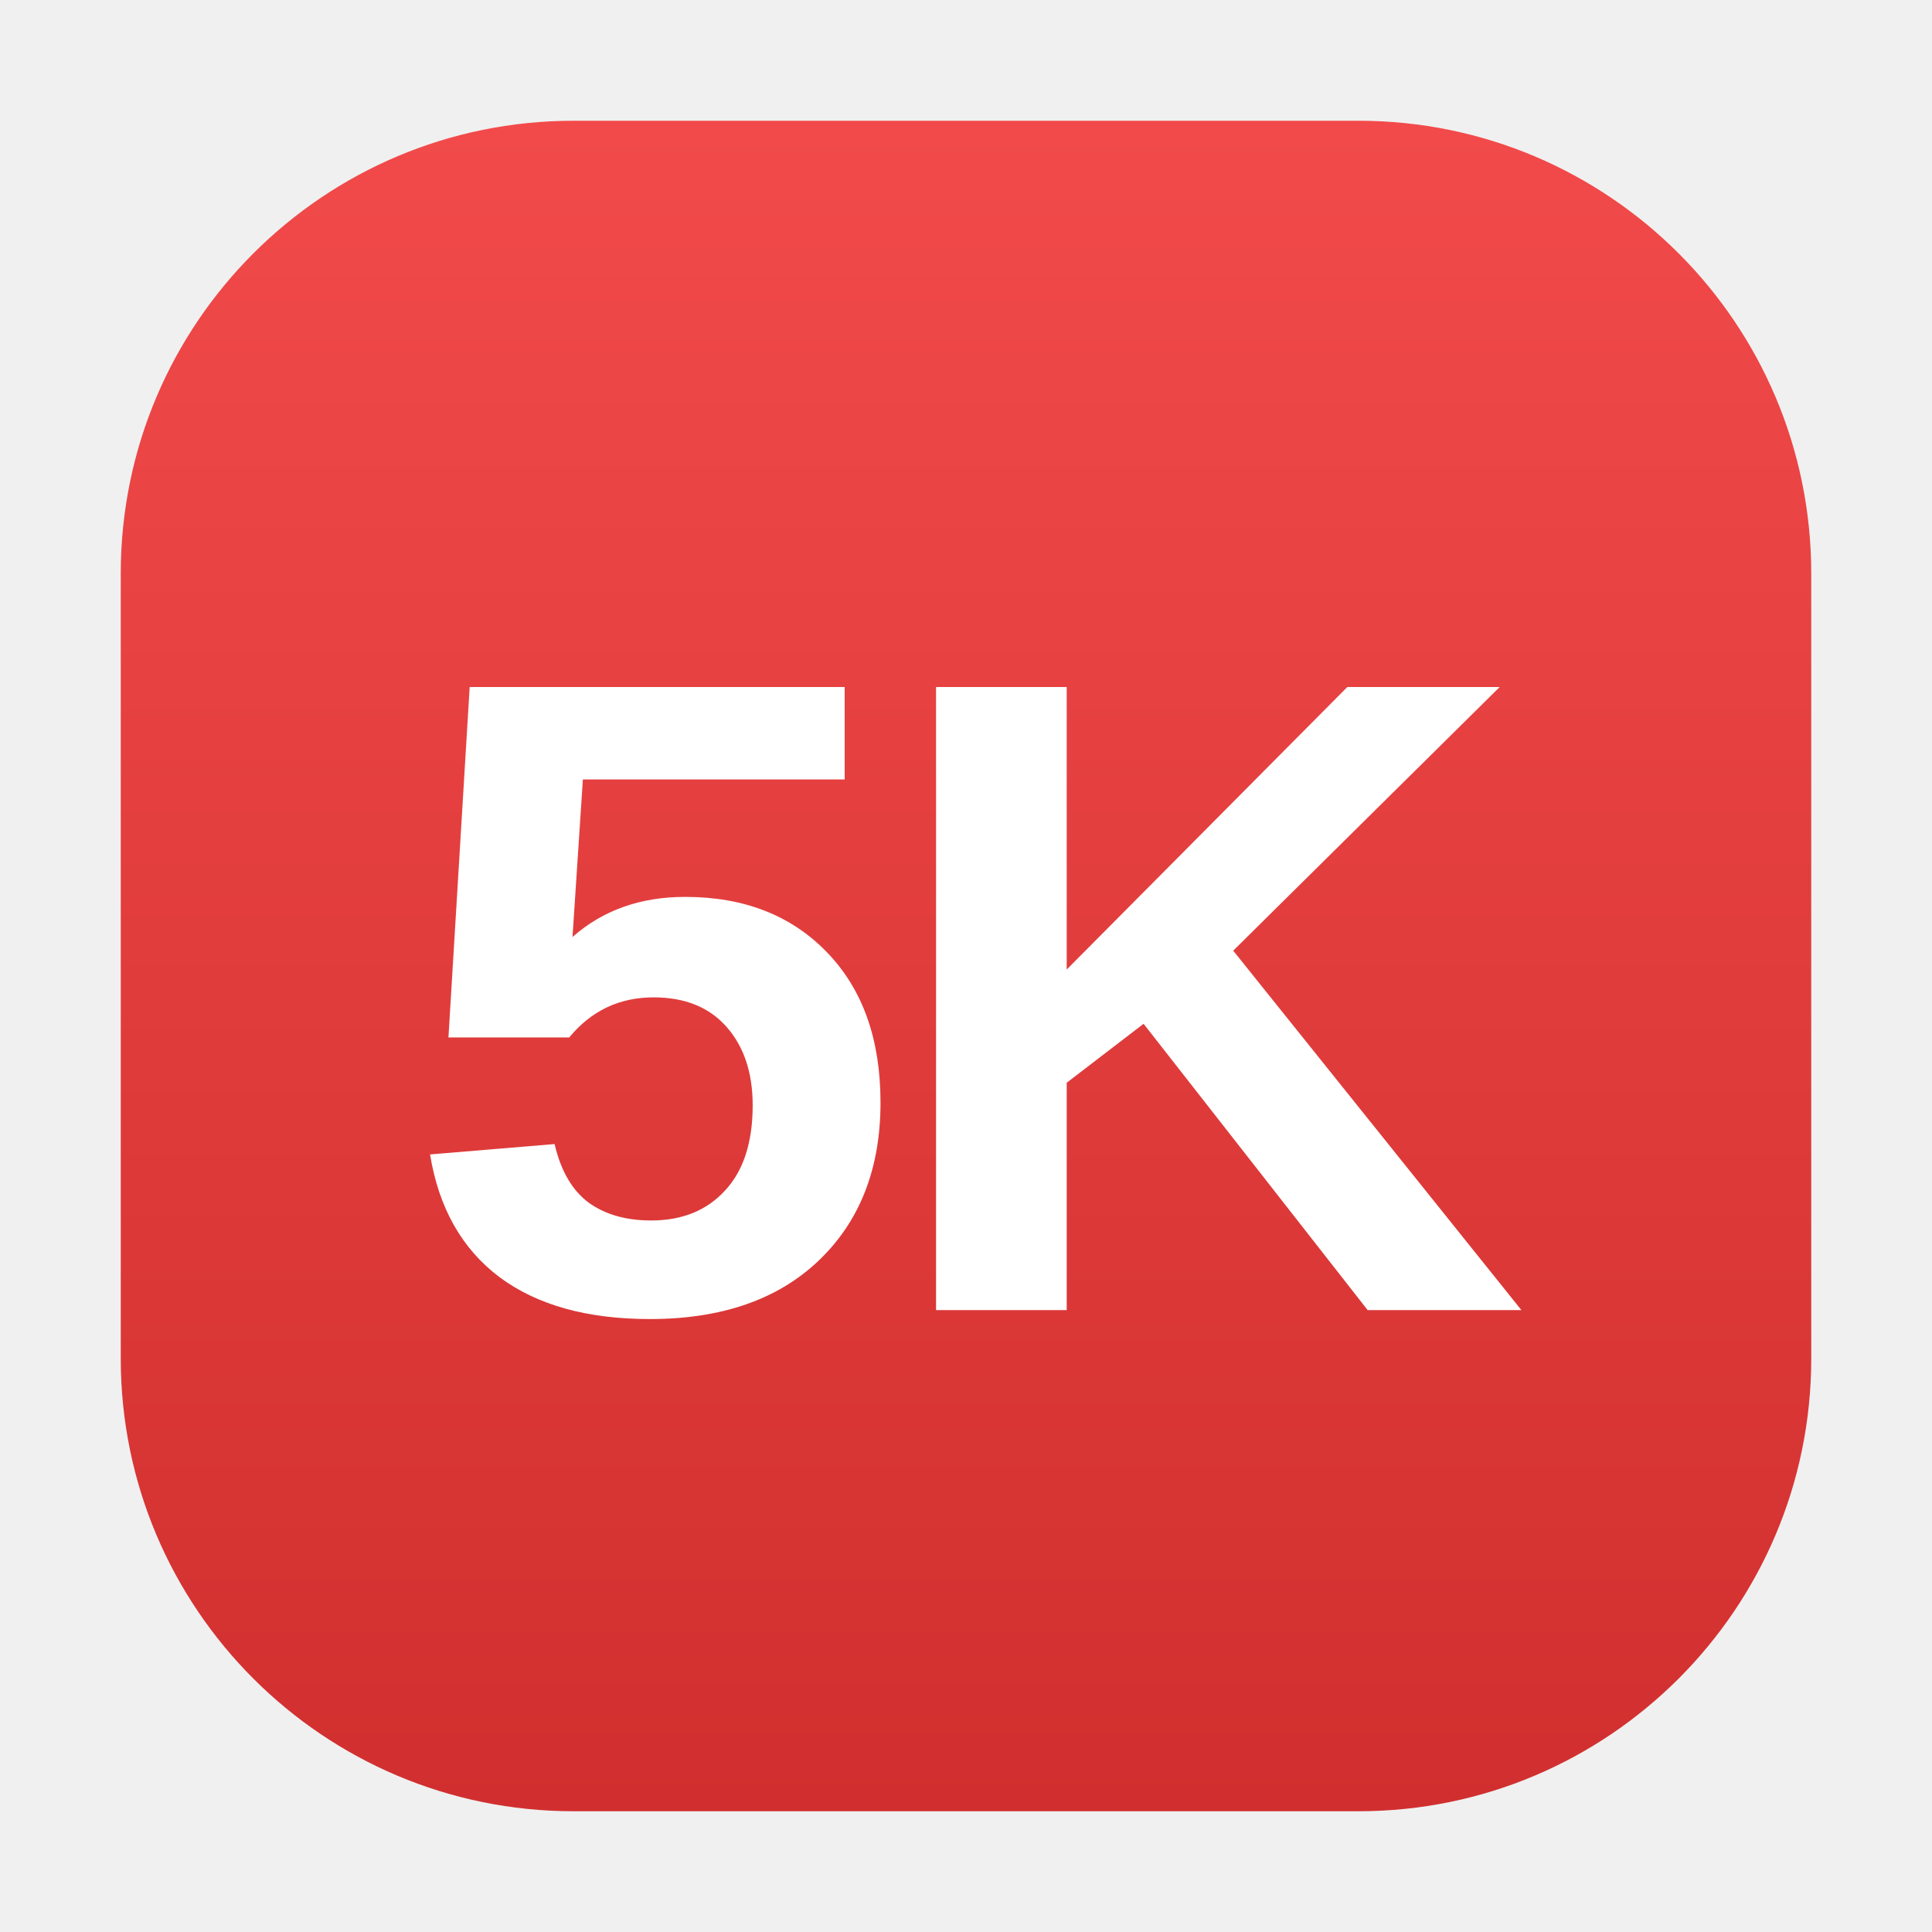
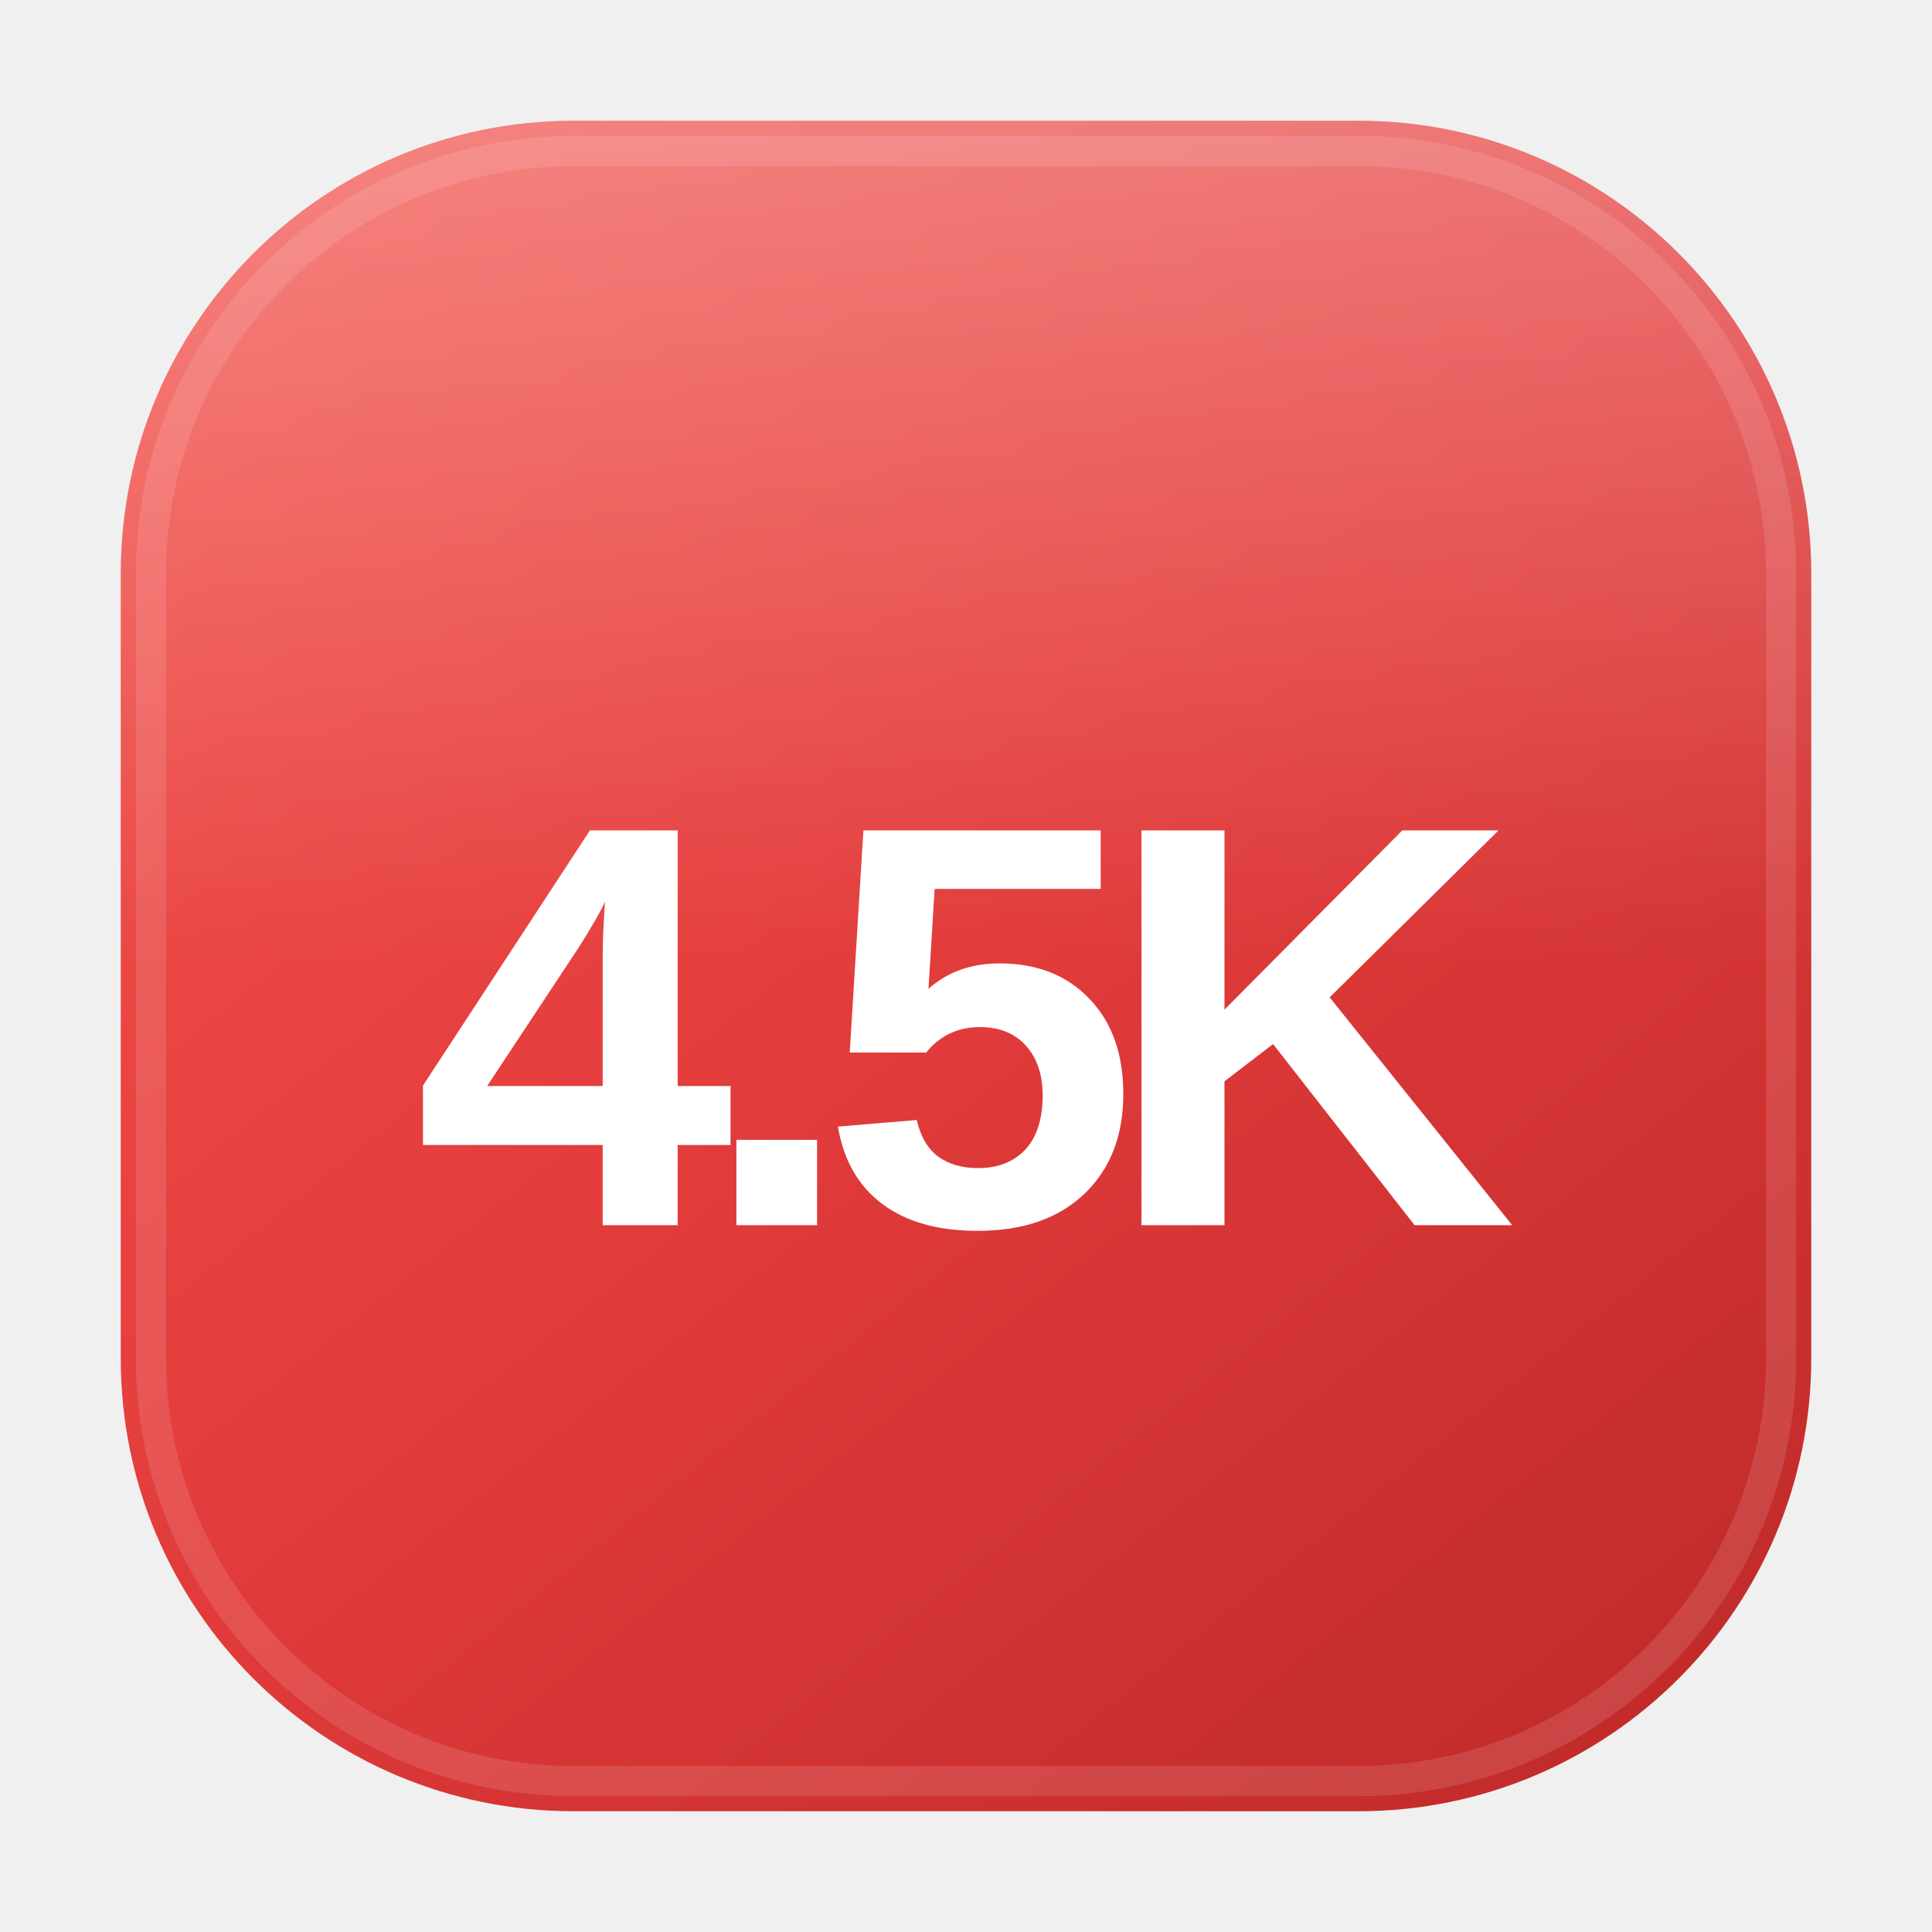
- <svg xmlns="http://www.w3.org/2000/svg" viewBox="0 0 64 64" role="img" aria-label="Under 5k League">
+ <svg xmlns="http://www.w3.org/2000/svg" viewBox="0 0 64 64" role="img" aria-label="Under 4.5K League">
  <defs>
-     <linearGradient id="g" x1="0" y1="0" x2="0" y2="1">
-       <stop offset="0" stop-color="#f24a4a" />
-       <stop offset="1" stop-color="#d12f2f" />
+     <linearGradient id="g" x1="0.1" y1="0" x2="0.9" y2="1">
+       <stop offset="0" stop-color="#f2544e" />
+       <stop offset="0.5" stop-color="#e23b3b" />
+       <stop offset="1" stop-color="#c02a2a" />
+     </linearGradient>
+     <linearGradient id="hl" x1="0" y1="0" x2="0" y2="1">
+       <stop offset="0" stop-color="#ffffff" stop-opacity="0.28" />
+       <stop offset="0.5" stop-color="#ffffff" stop-opacity="0" />
    </linearGradient>
  </defs>
  <rect x="4" y="4" width="56" height="56" rx="15" fill="url(#g)" />
-   <text x="32" y="33" text-anchor="middle" dominant-baseline="central" font-family="Arial, Helvetica, ui-sans-serif, system-ui, sans-serif" font-size="30" font-weight="700" letter-spacing="-1" fill="#ffffff">5K</text>
+   <rect x="4" y="4" width="56" height="56" rx="15" fill="url(#hl)" />
+   <rect x="5" y="5" width="54" height="54" rx="14" fill="none" stroke="#ffffff" stroke-opacity="0.12" />
+   <text x="32" y="34" text-anchor="middle" dominant-baseline="central" font-family="'Helvetica Neue', Arial, sans-serif" font-size="19" font-weight="800" letter-spacing="-1.2" fill="#ffffff">4.5K</text>
</svg>
